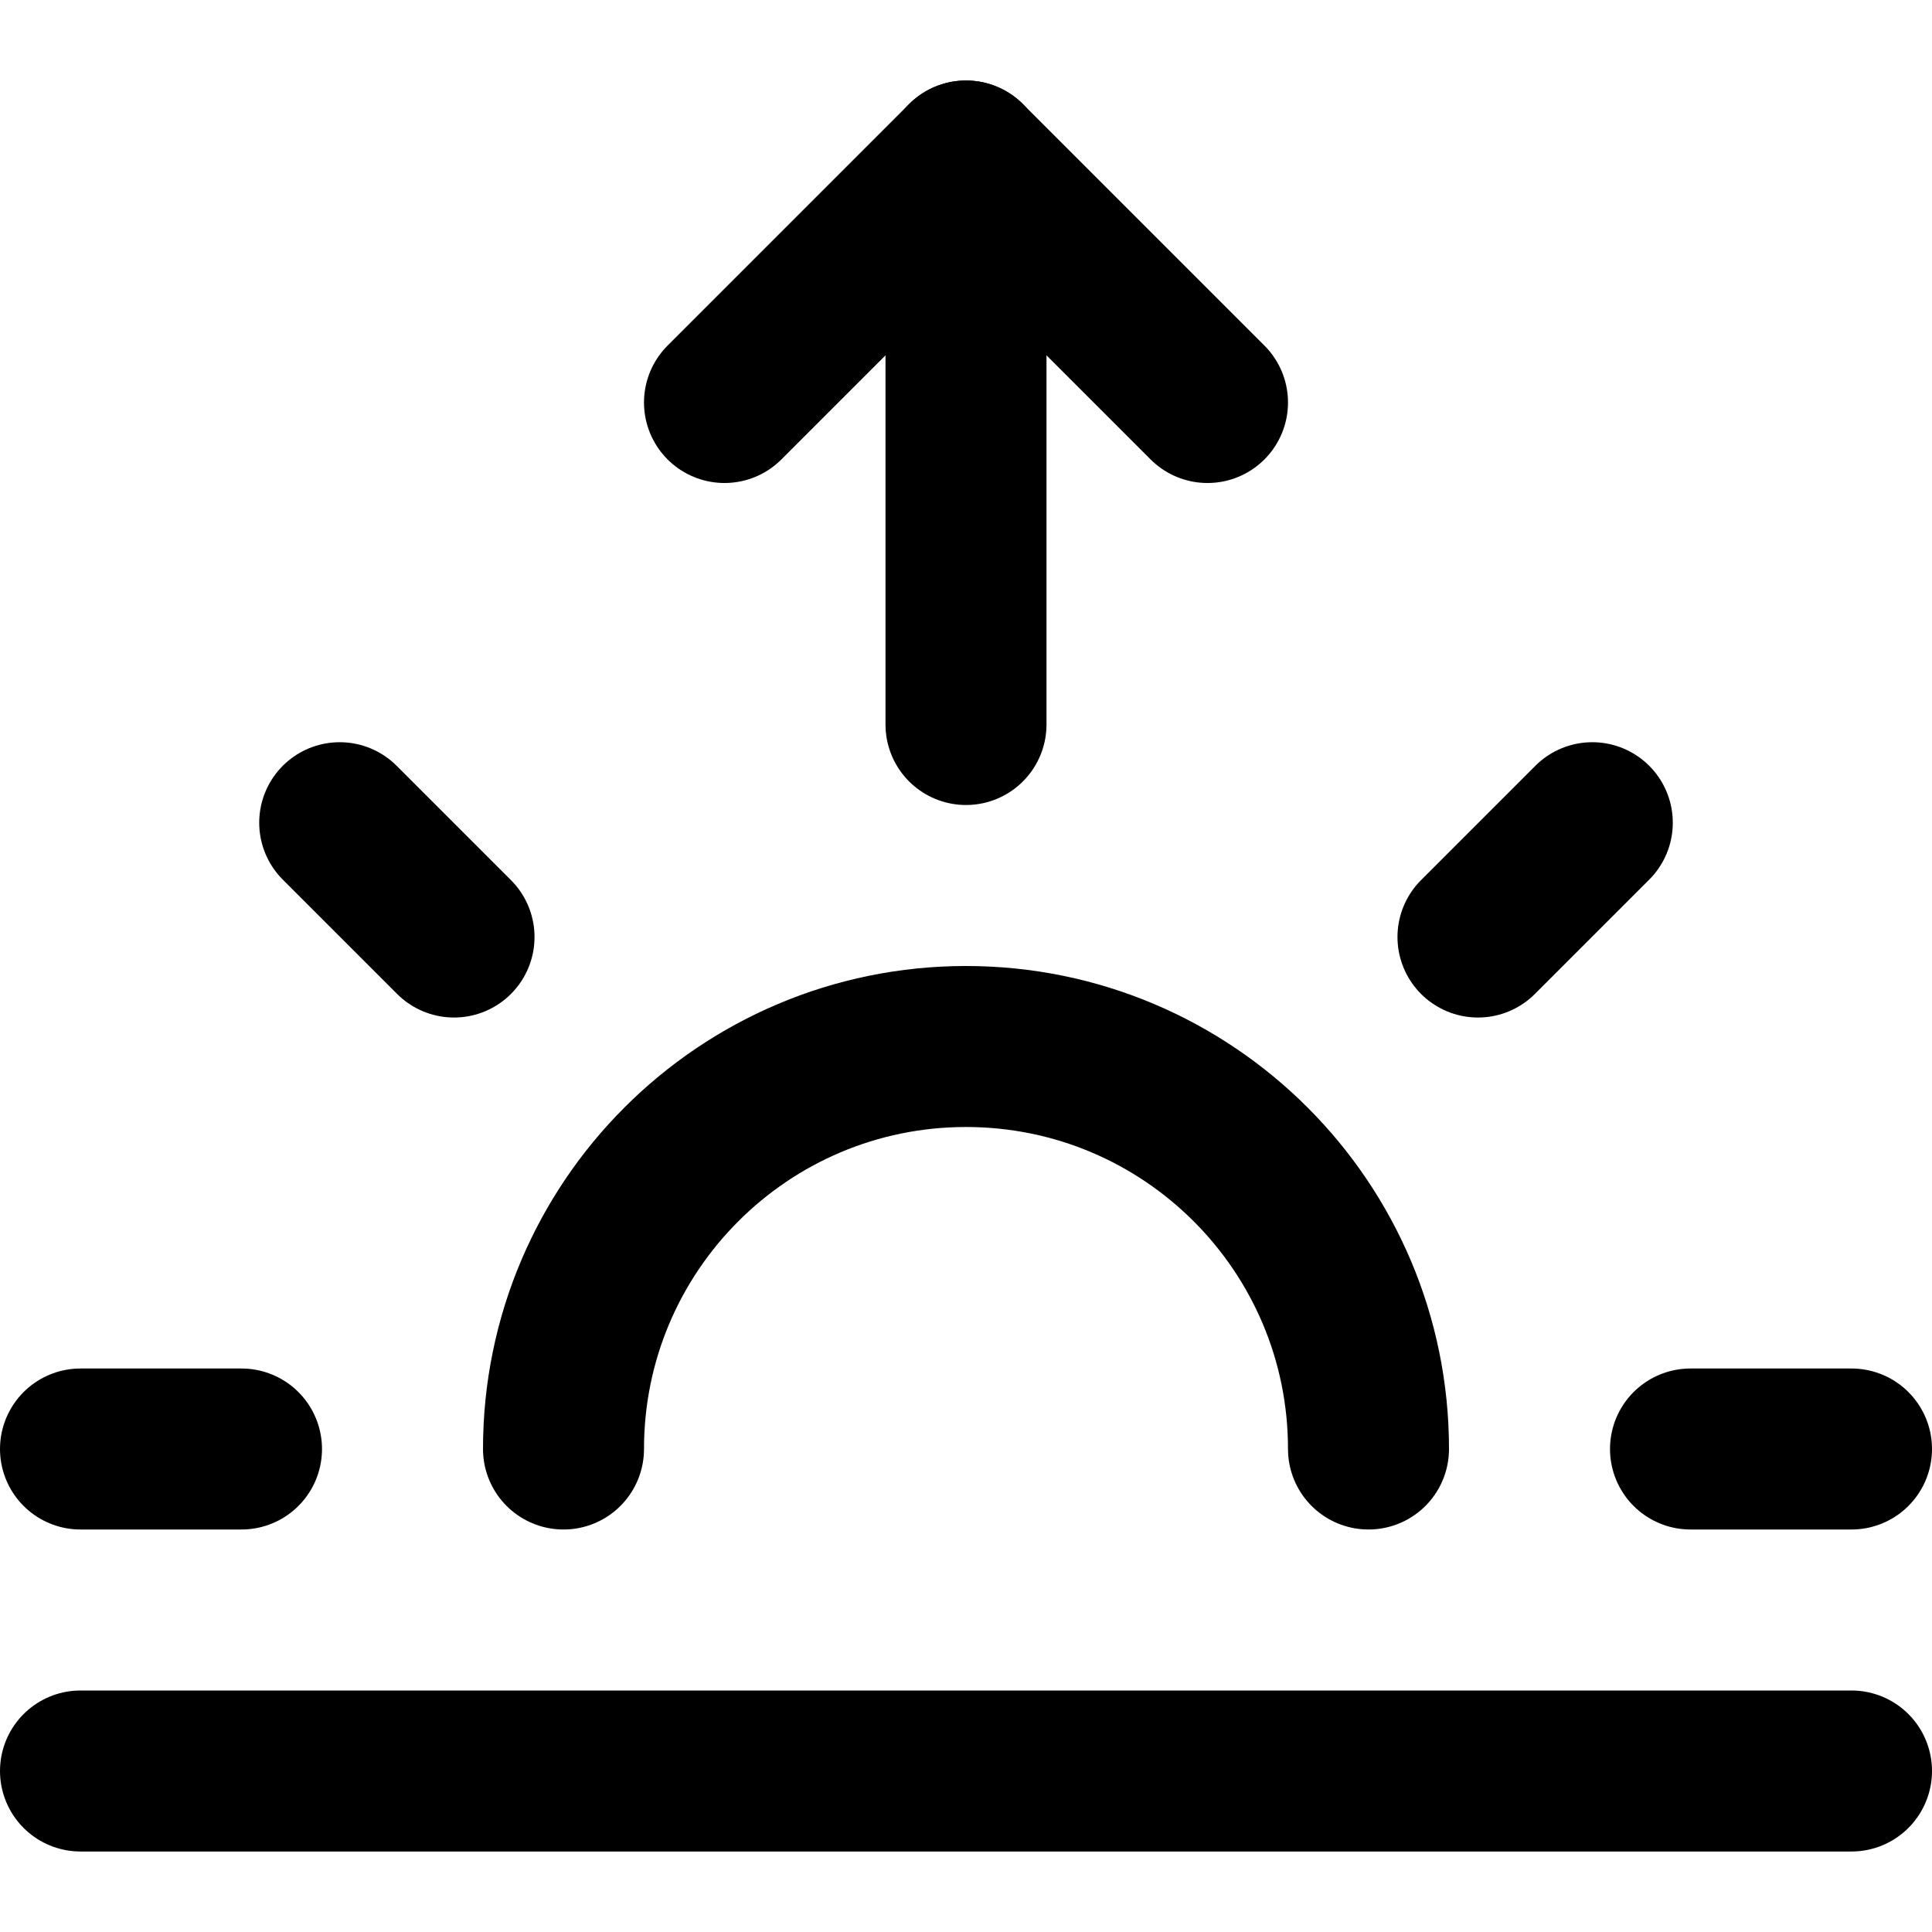
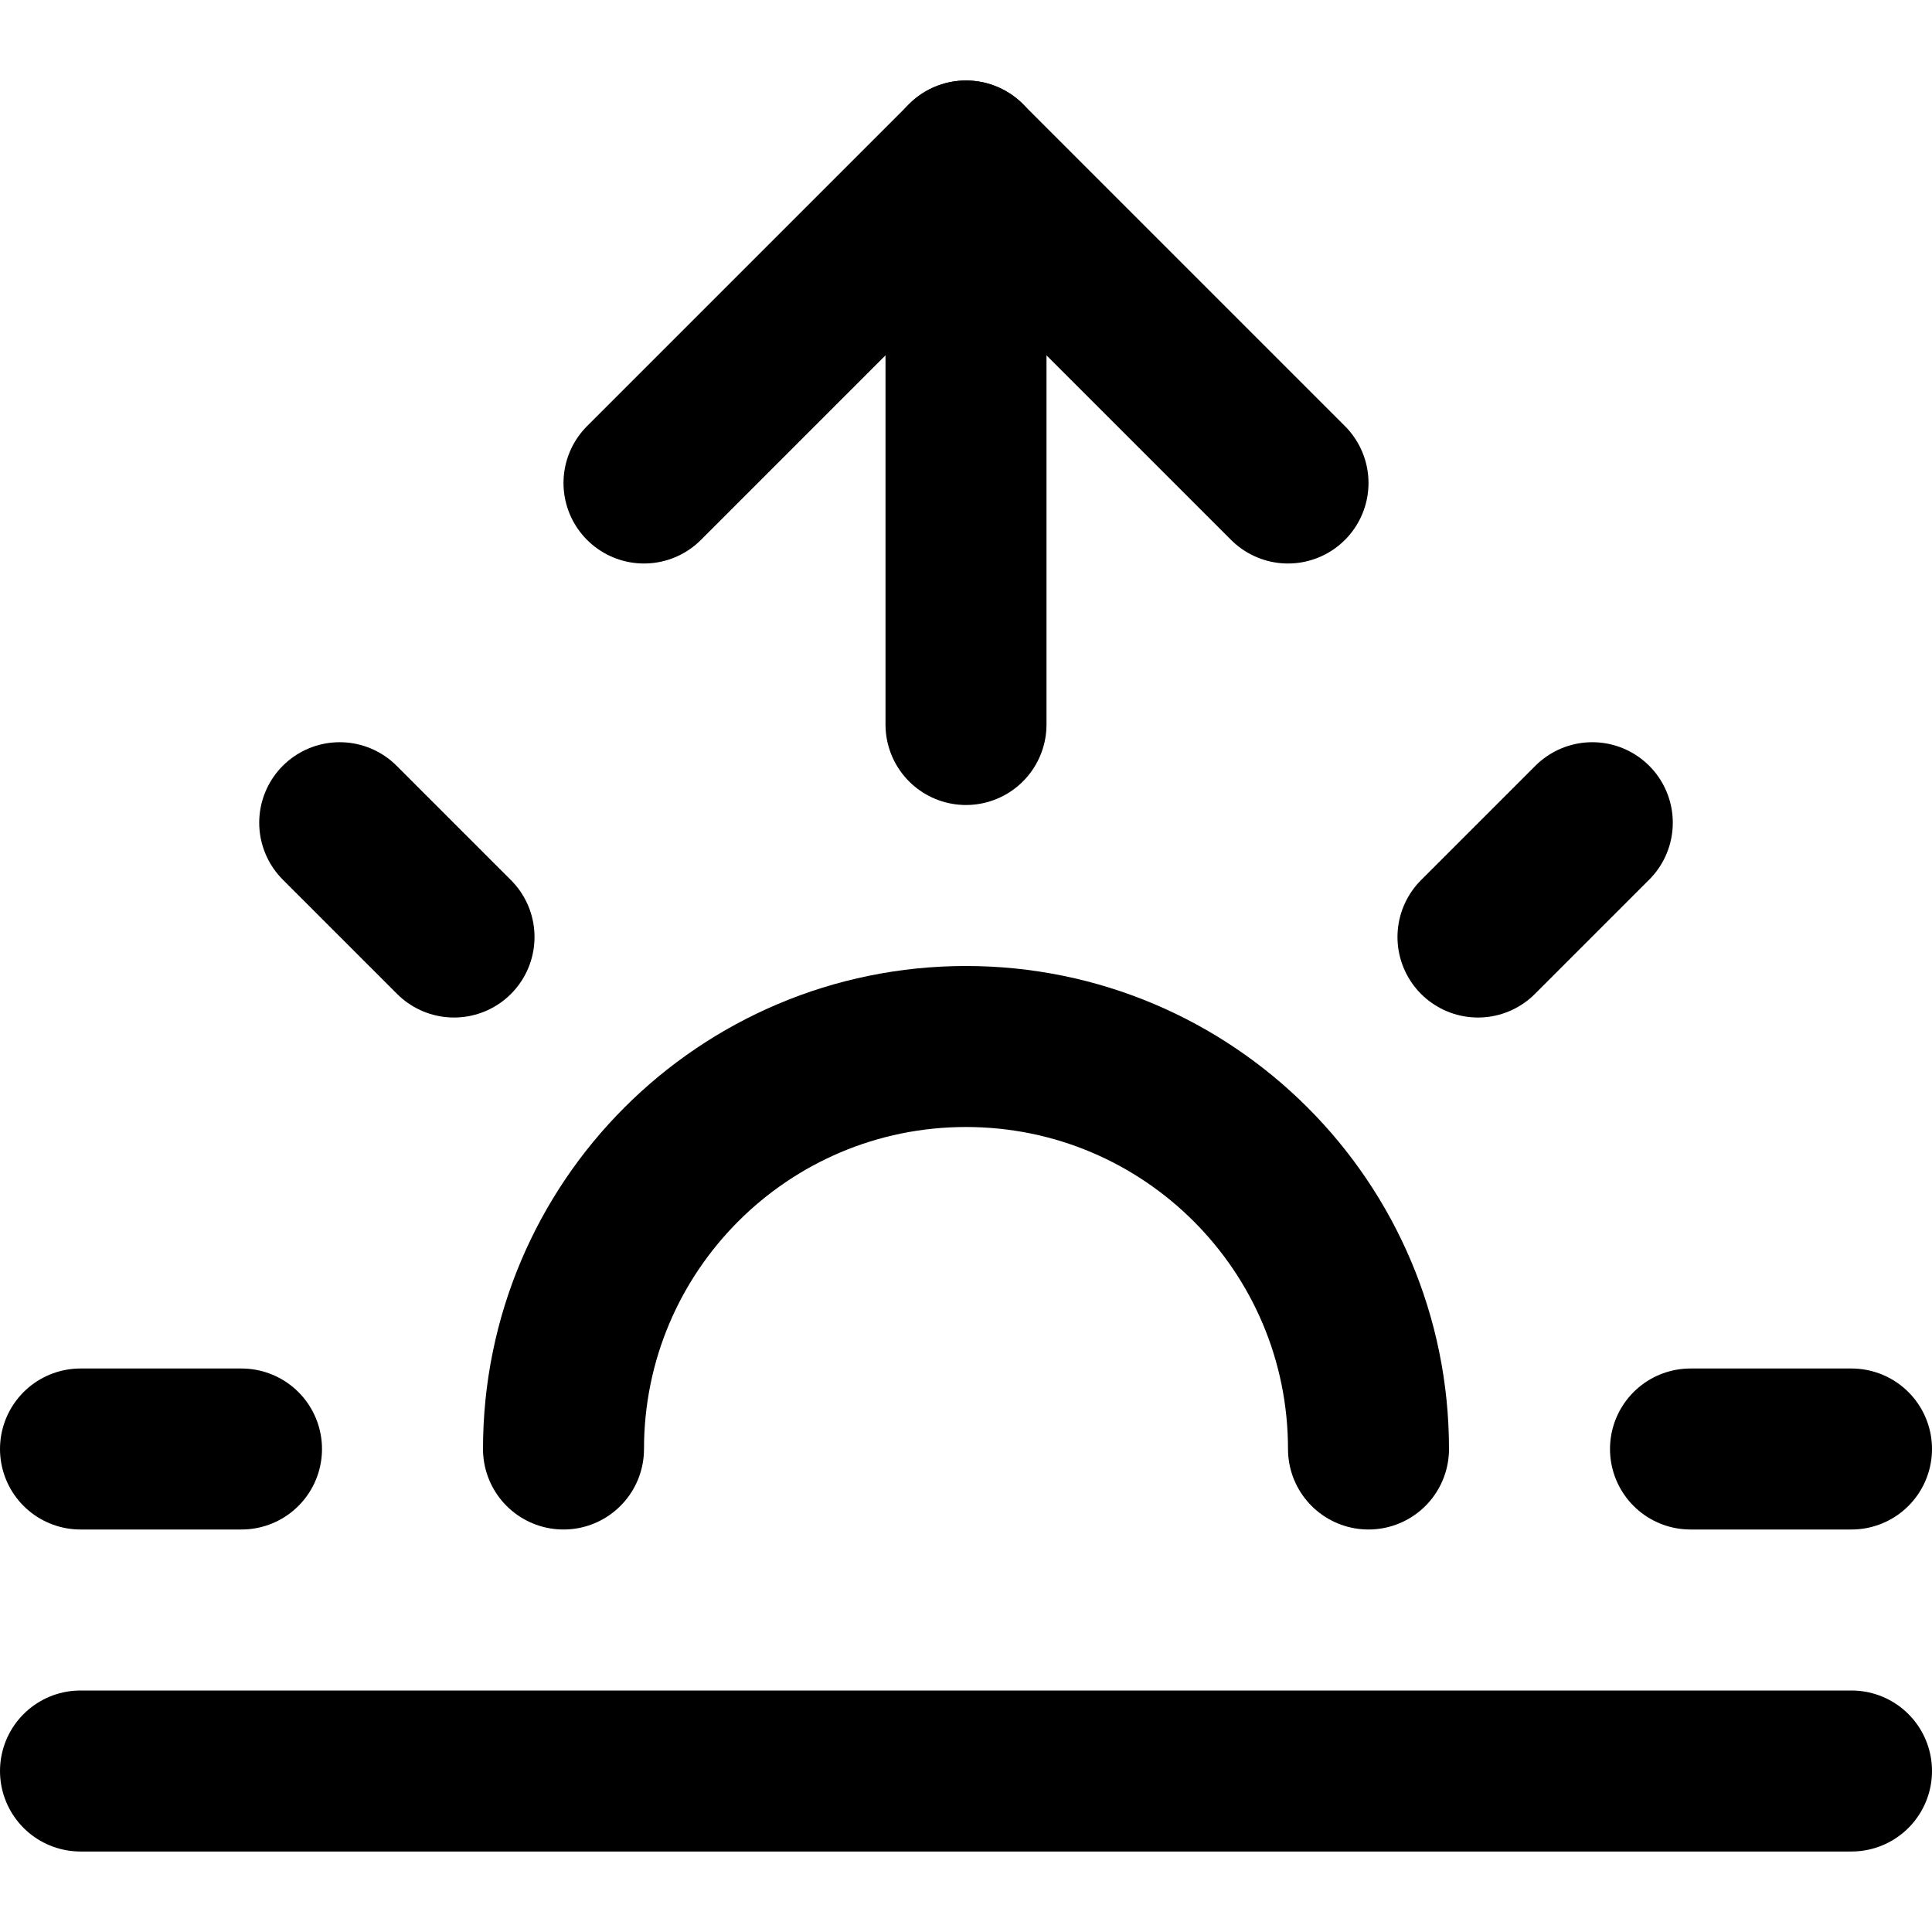
<svg xmlns="http://www.w3.org/2000/svg" width="24" height="24" viewBox="0 0 24 24" fill="none" stroke="#000" stroke-width="2" stroke-linecap="round" stroke-linejoin="round">
  <path d="M17,18A5,5,0,0,0,7,18" />
  <line x1="12" y1="2" x2="12" y2="9" />
  <line x1="4.22" y1="10.22" x2="5.64" y2="11.64" />
  <line x1="1" y1="18" x2="3" y2="18" />
  <line x1="21" y1="18" x2="23" y2="18" />
  <line x1="18.36" y1="11.64" x2="19.78" y2="10.22" />
  <line x1="23" y1="22" x2="1" y2="22" />
-   <polyline points="9 5 12 2 15 5" />
+   <polyline points="8 6 12 2 16 6" />
</svg>
